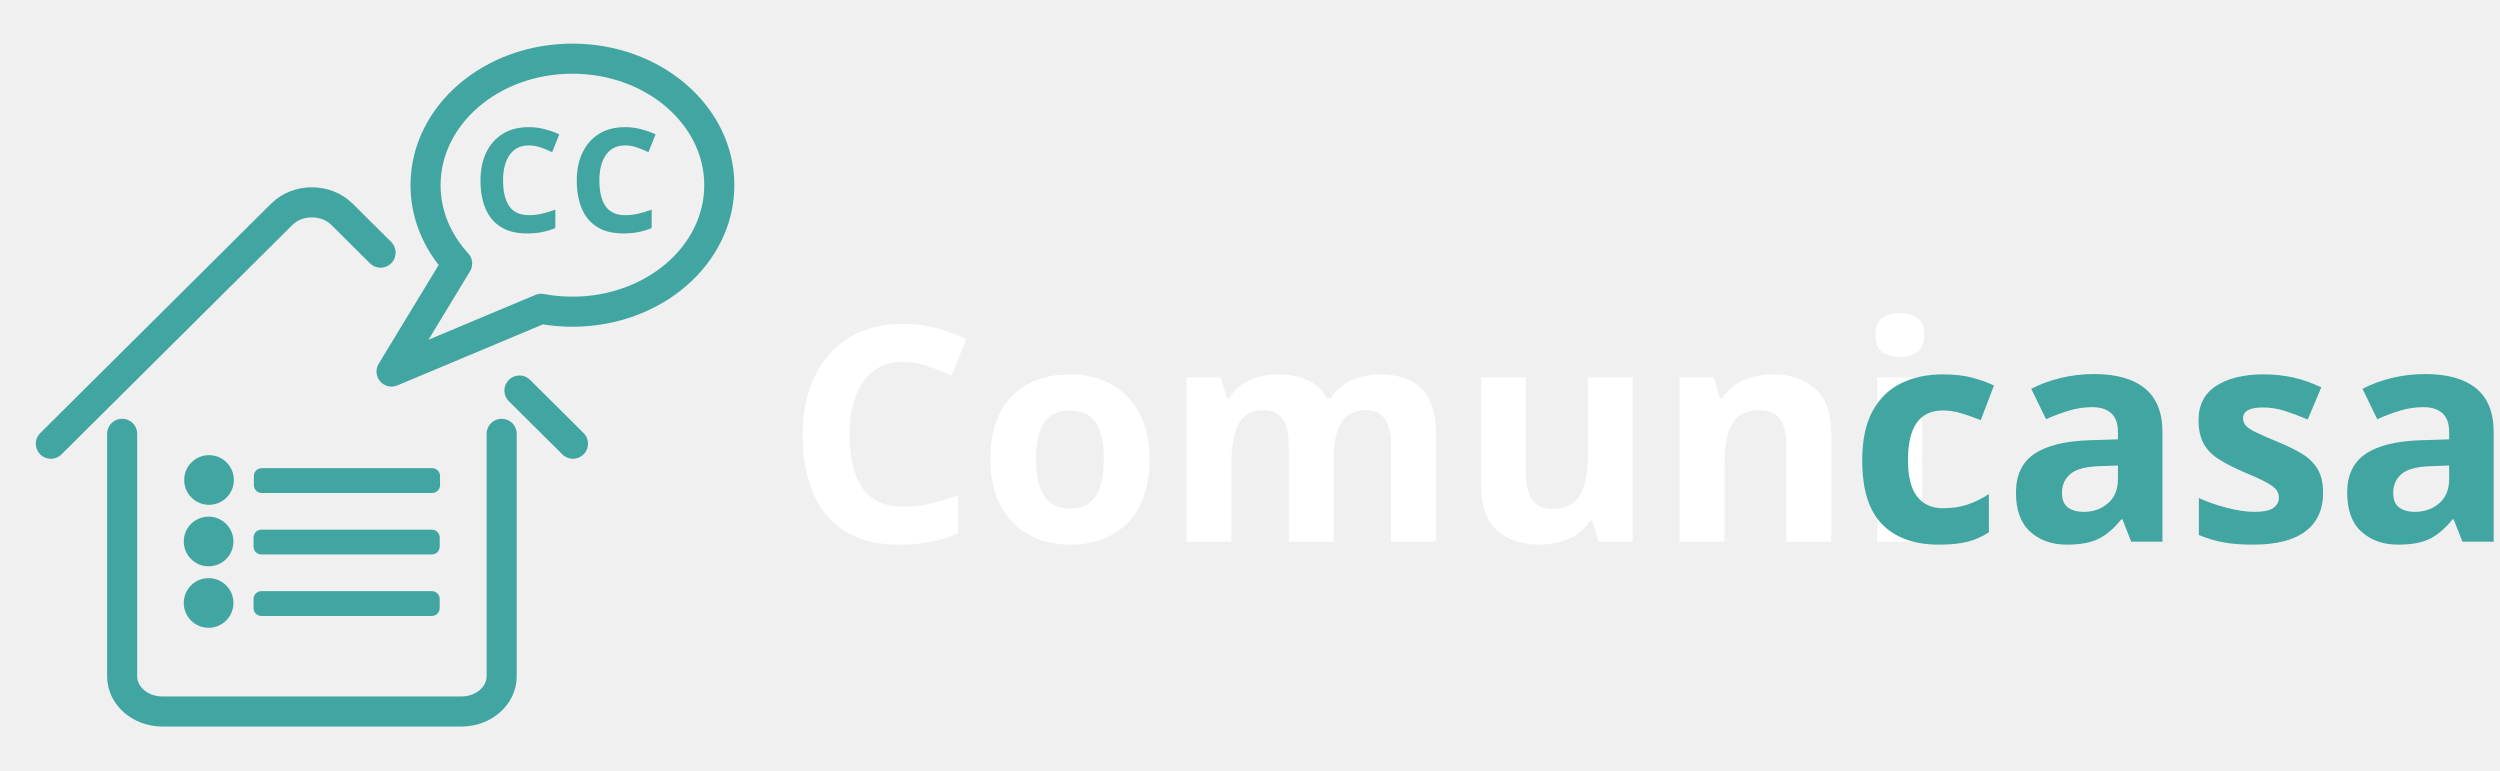
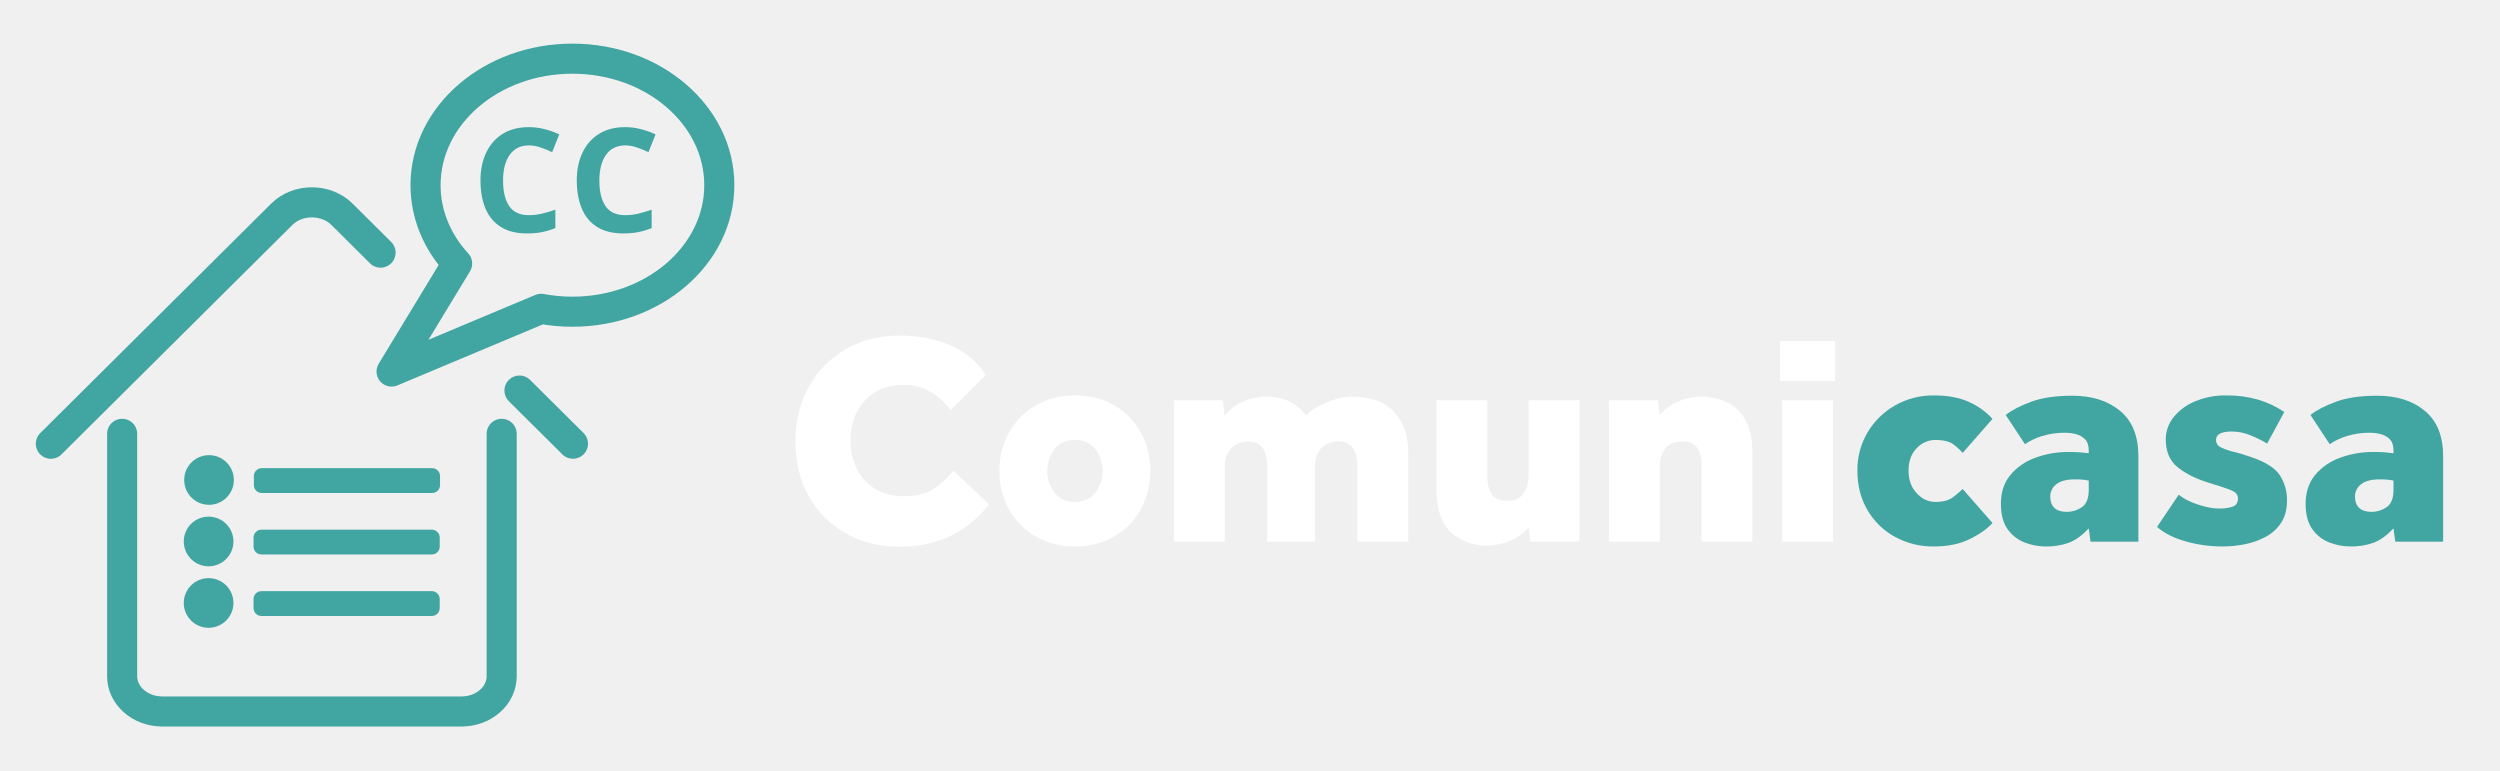
<svg xmlns="http://www.w3.org/2000/svg" id="Layer_1" data-name="Layer 1" viewBox="0 0 1662 512">
  <defs>
-     <style>.cls-1{fill:none;stroke:#41a5a1;stroke-linecap:round;stroke-linejoin:round;stroke-width:20px;}.cls-2,.cls-3,.cls-6{fill:#41a5a1;}.cls-3{font-size:96.27px;}.cls-3,.cls-5{font-family:Effra-Heavy, Effra;font-weight:800;}.cls-4{letter-spacing:-0.02em;}.cls-5{font-size:200px;fill:#fff;}.cls-6{letter-spacing:0em;}</style>
+     <style>.cls-1{fill:none;stroke:#41a5a1;stroke-linecap:round;stroke-linejoin:round;stroke-width:20px;}.cls-2,.cls-3{fill:#41a5a1;}.cls-3{font-size:96.27px;font-family:Effra-Heavy, Effra;font-weight:800;}.cls-4{letter-spacing:-0.02em;}.cls-5{fill:#fff;}</style>
  </defs>
  <path class="cls-1" d="M253,167.94l-25.66-25.5c-10.63-10.56-29.4-10.56-40,0L33.81,295" />
  <line class="cls-1" x1="380.9" y1="294.97" x2="345.34" y2="259.64" />
  <path class="cls-1" d="M333.51,288.41V449.57c0,12.94-11.95,23.43-26.7,23.43H107.9c-14.75,0-26.7-10.49-26.7-23.43V288.41" />
  <path class="cls-1" d="M478.19,123.11c0,46.46-43.71,84.11-97.62,84.11a112,112,0,0,1-20.84-1.92L260.31,247,303.9,175.2c-13.13-14.32-21-32.42-21-52.09,0-46.45,43.7-84.11,97.63-84.11S478.19,76.66,478.19,123.11Z" />
  <circle class="cls-2" cx="138.96" cy="319.09" r="16.51" />
  <rect class="cls-2" x="168.77" y="311.23" width="123.77" height="16.51" rx="5.25" />
  <circle class="cls-2" cx="138.68" cy="359.97" r="16.51" />
  <rect class="cls-2" x="168.55" y="352.11" width="123.77" height="16.51" rx="5.25" />
  <circle class="cls-2" cx="138.68" cy="400.85" r="16.51" />
  <rect class="cls-2" x="168.55" y="392.99" width="123.77" height="16.51" rx="5.25" />
  <text class="cls-3" transform="translate(313.84 154.22)">
    <tspan class="cls-4">C</tspan>
    <tspan x="64.02" y="0">C</tspan>
  </text>
-   <text class="cls-5" transform="translate(522 360.08)">Comuni<tspan class="cls-6" x="707" y="0">casa</tspan>
-   </text>
+   <path class="cls-5" d="M633.8,312.88l23.8,22.41q-22.4,28.18-59.4,28.19-20.4,0-36.1-9a64.15,64.15,0,0,1-24.5-24.69q-8.8-15.71-8.8-36.1t8.8-36.31A65.42,65.42,0,0,1,562,232.29q15.6-9.21,36.2-9.21a87.83,87.83,0,0,1,32.1,5.8q14.9,5.81,25.1,20.2L632,272.69a44.84,44.84,0,0,0-13.4-12.21,34.43,34.43,0,0,0-17.8-4.6q-11.2,0-19.1,4.91A32.46,32.46,0,0,0,569.6,274a40.87,40.87,0,0,0-4.2,18.71,41.7,41.7,0,0,0,4.3,19.1A32.09,32.09,0,0,0,582,325.08a35.34,35.34,0,0,0,18.6,4.8q11.8,0,19-4.19A54,54,0,0,0,633.8,312.88Z" />
+   <path class="cls-5" d="M664.4,313.08a51.6,51.6,0,0,1,6.3-25.39,47.07,47.07,0,0,1,17.7-18.11,50.79,50.79,0,0,1,26.2-6.7q15,0,26.3,6.7a47.31,47.31,0,0,1,17.6,18.11,54.33,54.33,0,0,1,0,50.79,47.28,47.28,0,0,1-17.6,18.1q-11.29,6.71-26.3,6.71a50.7,50.7,0,0,1-26.2-6.71,47,47,0,0,1-17.7-18.1A51.61,51.61,0,0,1,664.4,313.08Zm50.2,20.61q8.4,0,13.4-5.9a24.12,24.12,0,0,0,0-29.41q-5-5.89-13.4-5.9t-13.4,5.9a24.12,24.12,0,0,0,0,29.41Q706.2,333.69,714.6,333.69Z" />
+   <path class="cls-5" d="M780.4,360.08v-94H813l1.2,10.4a31.34,31.34,0,0,1,12.7-9.79,37.93,37.93,0,0,1,14.5-3q8.8,0,14.3,2.5a28.64,28.64,0,0,1,8.5,5.5,48.35,48.35,0,0,1,4.2,4.6,29.33,29.33,0,0,1,8.2-6.21,62.11,62.11,0,0,1,11.1-4.6,39,39,0,0,1,11.3-1.79q18,0,27.6,10t9.6,27.19v59.2H902.4v-50.2q0-7.59-3-12t-9.8-4.4a14.86,14.86,0,0,0-11.1,4.4q-4.31,4.41-4.3,12v50.2H842.4v-50.2q0-7.59-2.9-12t-9.9-4.4a15,15,0,0,0-10.9,4.4q-4.5,4.41-4.5,12v50.2Z" />
+   <path class="cls-5" d="M955,325.48v-59.4h33.8v51.4q0,6.81,2.9,11.1t10.3,4.3q8,0,11.1-5.19a21.51,21.51,0,0,0,3.1-11.21v-50.4H1050v94h-32.6l-1.2-9.6a27.07,27.07,0,0,1-8.7,7.31,42.41,42.41,0,0,1-18.5,4.9q-14.6,0-24.3-8.71T955,325.48Z" />
+   <path class="cls-5" d="M1069.6,360.08v-94h32.6l1.2,9.8a29.71,29.71,0,0,1,8.8-7.3,38.62,38.62,0,0,1,10-3.79,38.94,38.94,0,0,1,26,2.69,27.81,27.81,0,0,1,12.3,12q4.5,8.2,4.5,21.4v59.2h-33.8v-51.2c0-4.66-1-8.4-2.9-11.19s-5-4.21-9.3-4.21q-9,0-12.3,5.21a20.47,20.47,0,0,0-3.3,11.19v50.2Z" />
+   <path class="cls-5" d="M1183.4,253.29v-26.6H1220v26.6Zm1.4,106.79v-94h33.8v94Z" />
+   <path class="cls-2" d="M1304.8,325.08l19.8,22.61q-5.2,5.79-15.1,10.69t-23.9,4.91a52.47,52.47,0,0,1-25.7-6.31,47.54,47.54,0,0,1-18.3-17.69q-6.81-11.4-6.8-26.41a48.46,48.46,0,0,1,6.8-25.5,50.1,50.1,0,0,1,18.3-17.9,50.67,50.67,0,0,1,25.7-6.6q14,0,23.5,4.41a46.22,46.22,0,0,1,15.5,11.19l-19.8,22.6a40.2,40.2,0,0,0-6.1-5.6q-3.9-3-12.1-3a16.93,16.93,0,0,0-12.4,5.5q-5.4,5.5-5.4,14.9,0,9.21,5.4,15t12.4,5.81q7.8,0,12-3.31A71.64,71.64,0,0,0,1304.8,325.08Z" />
+   <path class="cls-2" d="M1389.8,360.08l-1.2-8.79q-6.4,6.79-12.9,9.4a43.64,43.64,0,0,1-16.1,2.6,39,39,0,0,1-13-2.41,25,25,0,0,1-11.6-8.59q-4.8-6.21-4.8-17.41,0-11.38,6.2-19a38.25,38.25,0,0,1,16.5-11.5,62.66,62.66,0,0,1,22.3-3.9q4.59,0,7.4.21t6,.6v-1.81c0-3.33-.84-5.83-2.5-7.5a13,13,0,0,0-6.1-3.4,28.83,28.83,0,0,0-7-.89,49.64,49.64,0,0,0-15.7,2.29,42.26,42.26,0,0,0-11.1,5.31l-12.8-19.41q6-4.78,16.9-8.8t27.5-4q19.59,0,31.7,10.11t12.1,30.1v56.79Zm-1.2-34.39v-6.21a42.26,42.26,0,0,0-9.2-.79q-8.4,0-12.4,3.29a10,10,0,0,0-4,7.9q0,10.41,11.2,10.41a17.3,17.3,0,0,0,9.8-3.1Q1388.59,334.09,1388.6,325.69Z" />
+   <path class="cls-2" d="M1434,350.29l14.4-21.41a34.25,34.25,0,0,0,8,4.7,57.51,57.51,0,0,0,9.9,3.3,39,39,0,0,0,8.9,1.2,28.73,28.73,0,0,0,8.9-1.2q3.71-1.2,3.7-5.59c0-2.27-1.4-4-4.2-5.21s-7.93-2.93-15.4-5.2q-12.39-3.79-20.4-10.19t-8-18.61a23.33,23.33,0,0,1,5.1-14.6,35.64,35.64,0,0,1,14.2-10.6,52.15,52.15,0,0,1,21.1-4,73.25,73.25,0,0,1,21,2.81,63.09,63.09,0,0,1,17.4,8.19l-11.4,21a83.58,83.58,0,0,0-11.3-5.59,32.32,32.32,0,0,0-12.3-2.41q-10.39,0-10.4,5.6a5.32,5.32,0,0,0,3.2,4.9,36.83,36.83,0,0,0,8.6,3,118.72,118.72,0,0,1,11.6,3.5q14.21,4.8,19,12a30,30,0,0,1,4.8,17q0,8.61-3.8,14.5a27.69,27.69,0,0,1-10.2,9.41,48.81,48.81,0,0,1-13.9,5,76.79,76.79,0,0,1-15.1,1.5,89.46,89.46,0,0,1-24.1-3.31Q1441.4,356.7,1434,350.29Z" />
+   <path class="cls-2" d="M1592.39,360.08l-1.2-8.79q-6.4,6.79-12.9,9.4a43.6,43.6,0,0,1-16.1,2.6,39.06,39.06,0,0,1-13-2.41,25,25,0,0,1-11.6-8.59q-4.8-6.21-4.8-17.41,0-11.38,6.2-19a38.25,38.25,0,0,1,16.5-11.5,62.7,62.7,0,0,1,22.3-3.9c3.07,0,5.53.07,7.4.21s3.87.33,6,.6v-1.81q0-5-2.5-7.5a13,13,0,0,0-6.1-3.4,28.77,28.77,0,0,0-7-.89,49.64,49.64,0,0,0-15.7,2.29,42.26,42.26,0,0,0-11.1,5.31L1536,275.88q6-4.78,16.9-8.8t27.5-4q19.6,0,31.7,10.11t12.1,30.1v56.79Zm-1.2-34.39v-6.21a42.19,42.19,0,0,0-9.2-.79q-8.4,0-12.4,3.29a10,10,0,0,0-4,7.9q0,10.41,11.2,10.41a17.28,17.28,0,0,0,9.8-3.1Q1591.2,334.09,1591.19,325.69Z" />
</svg>
